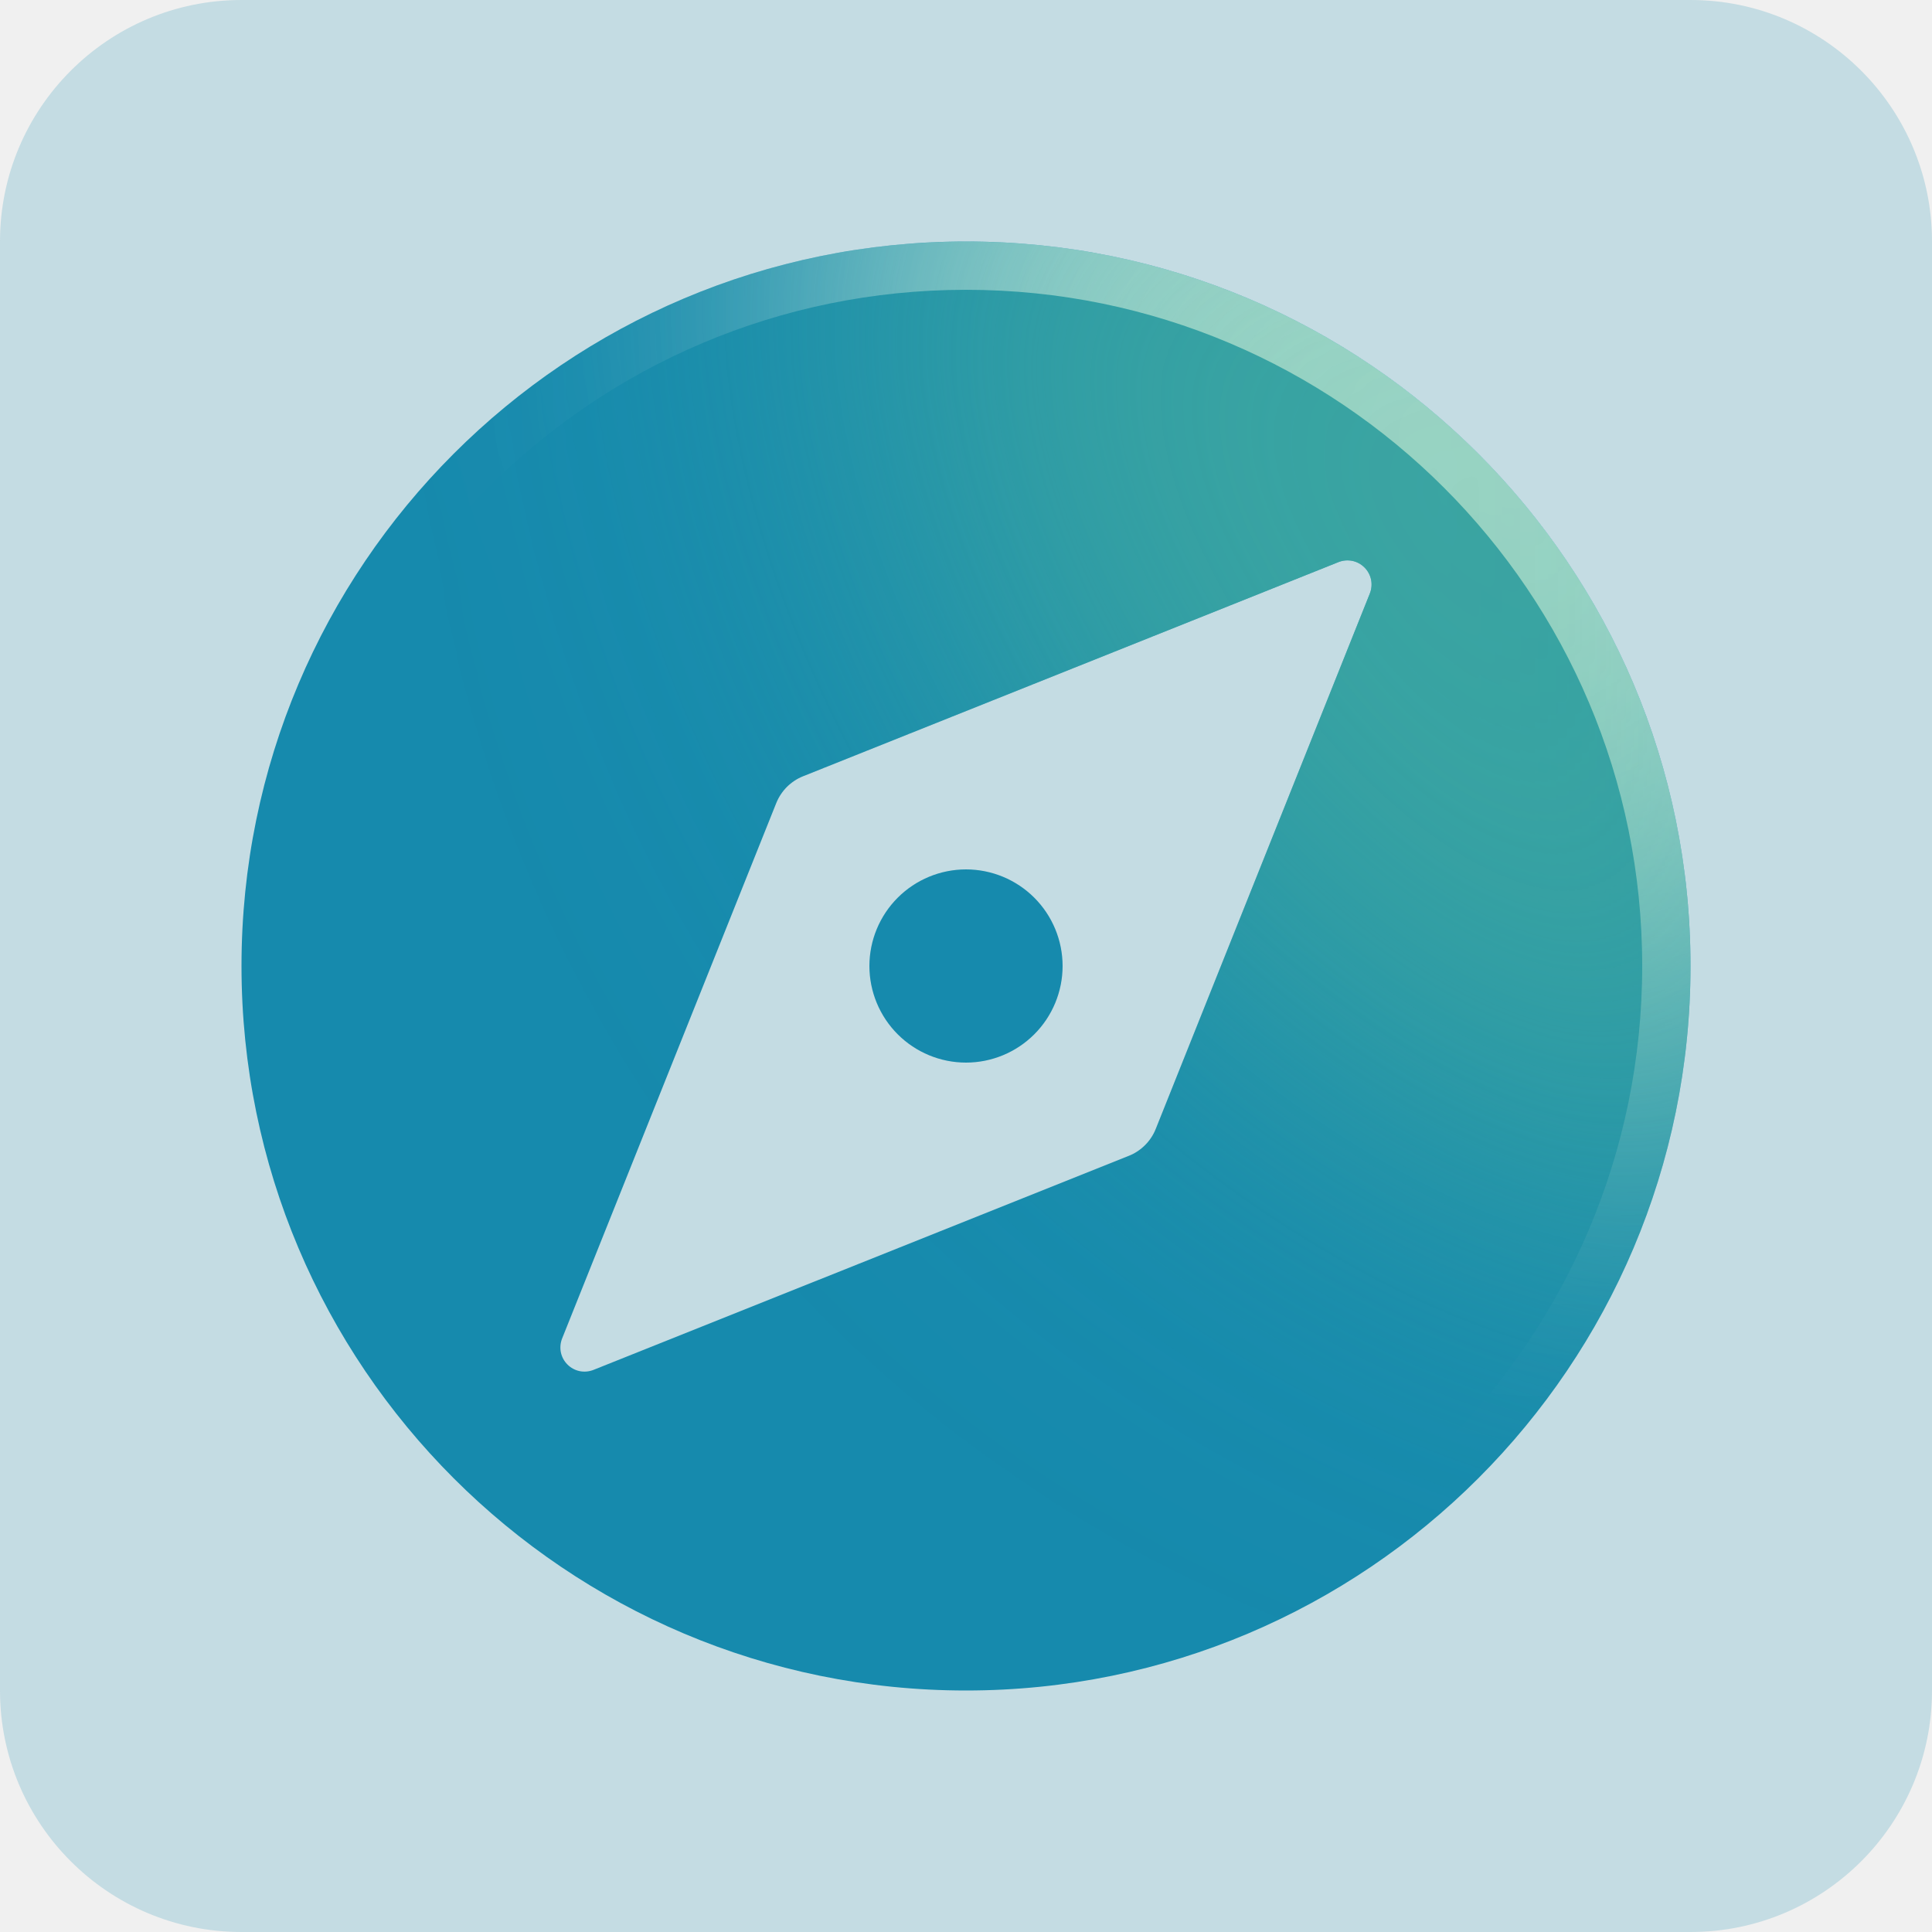
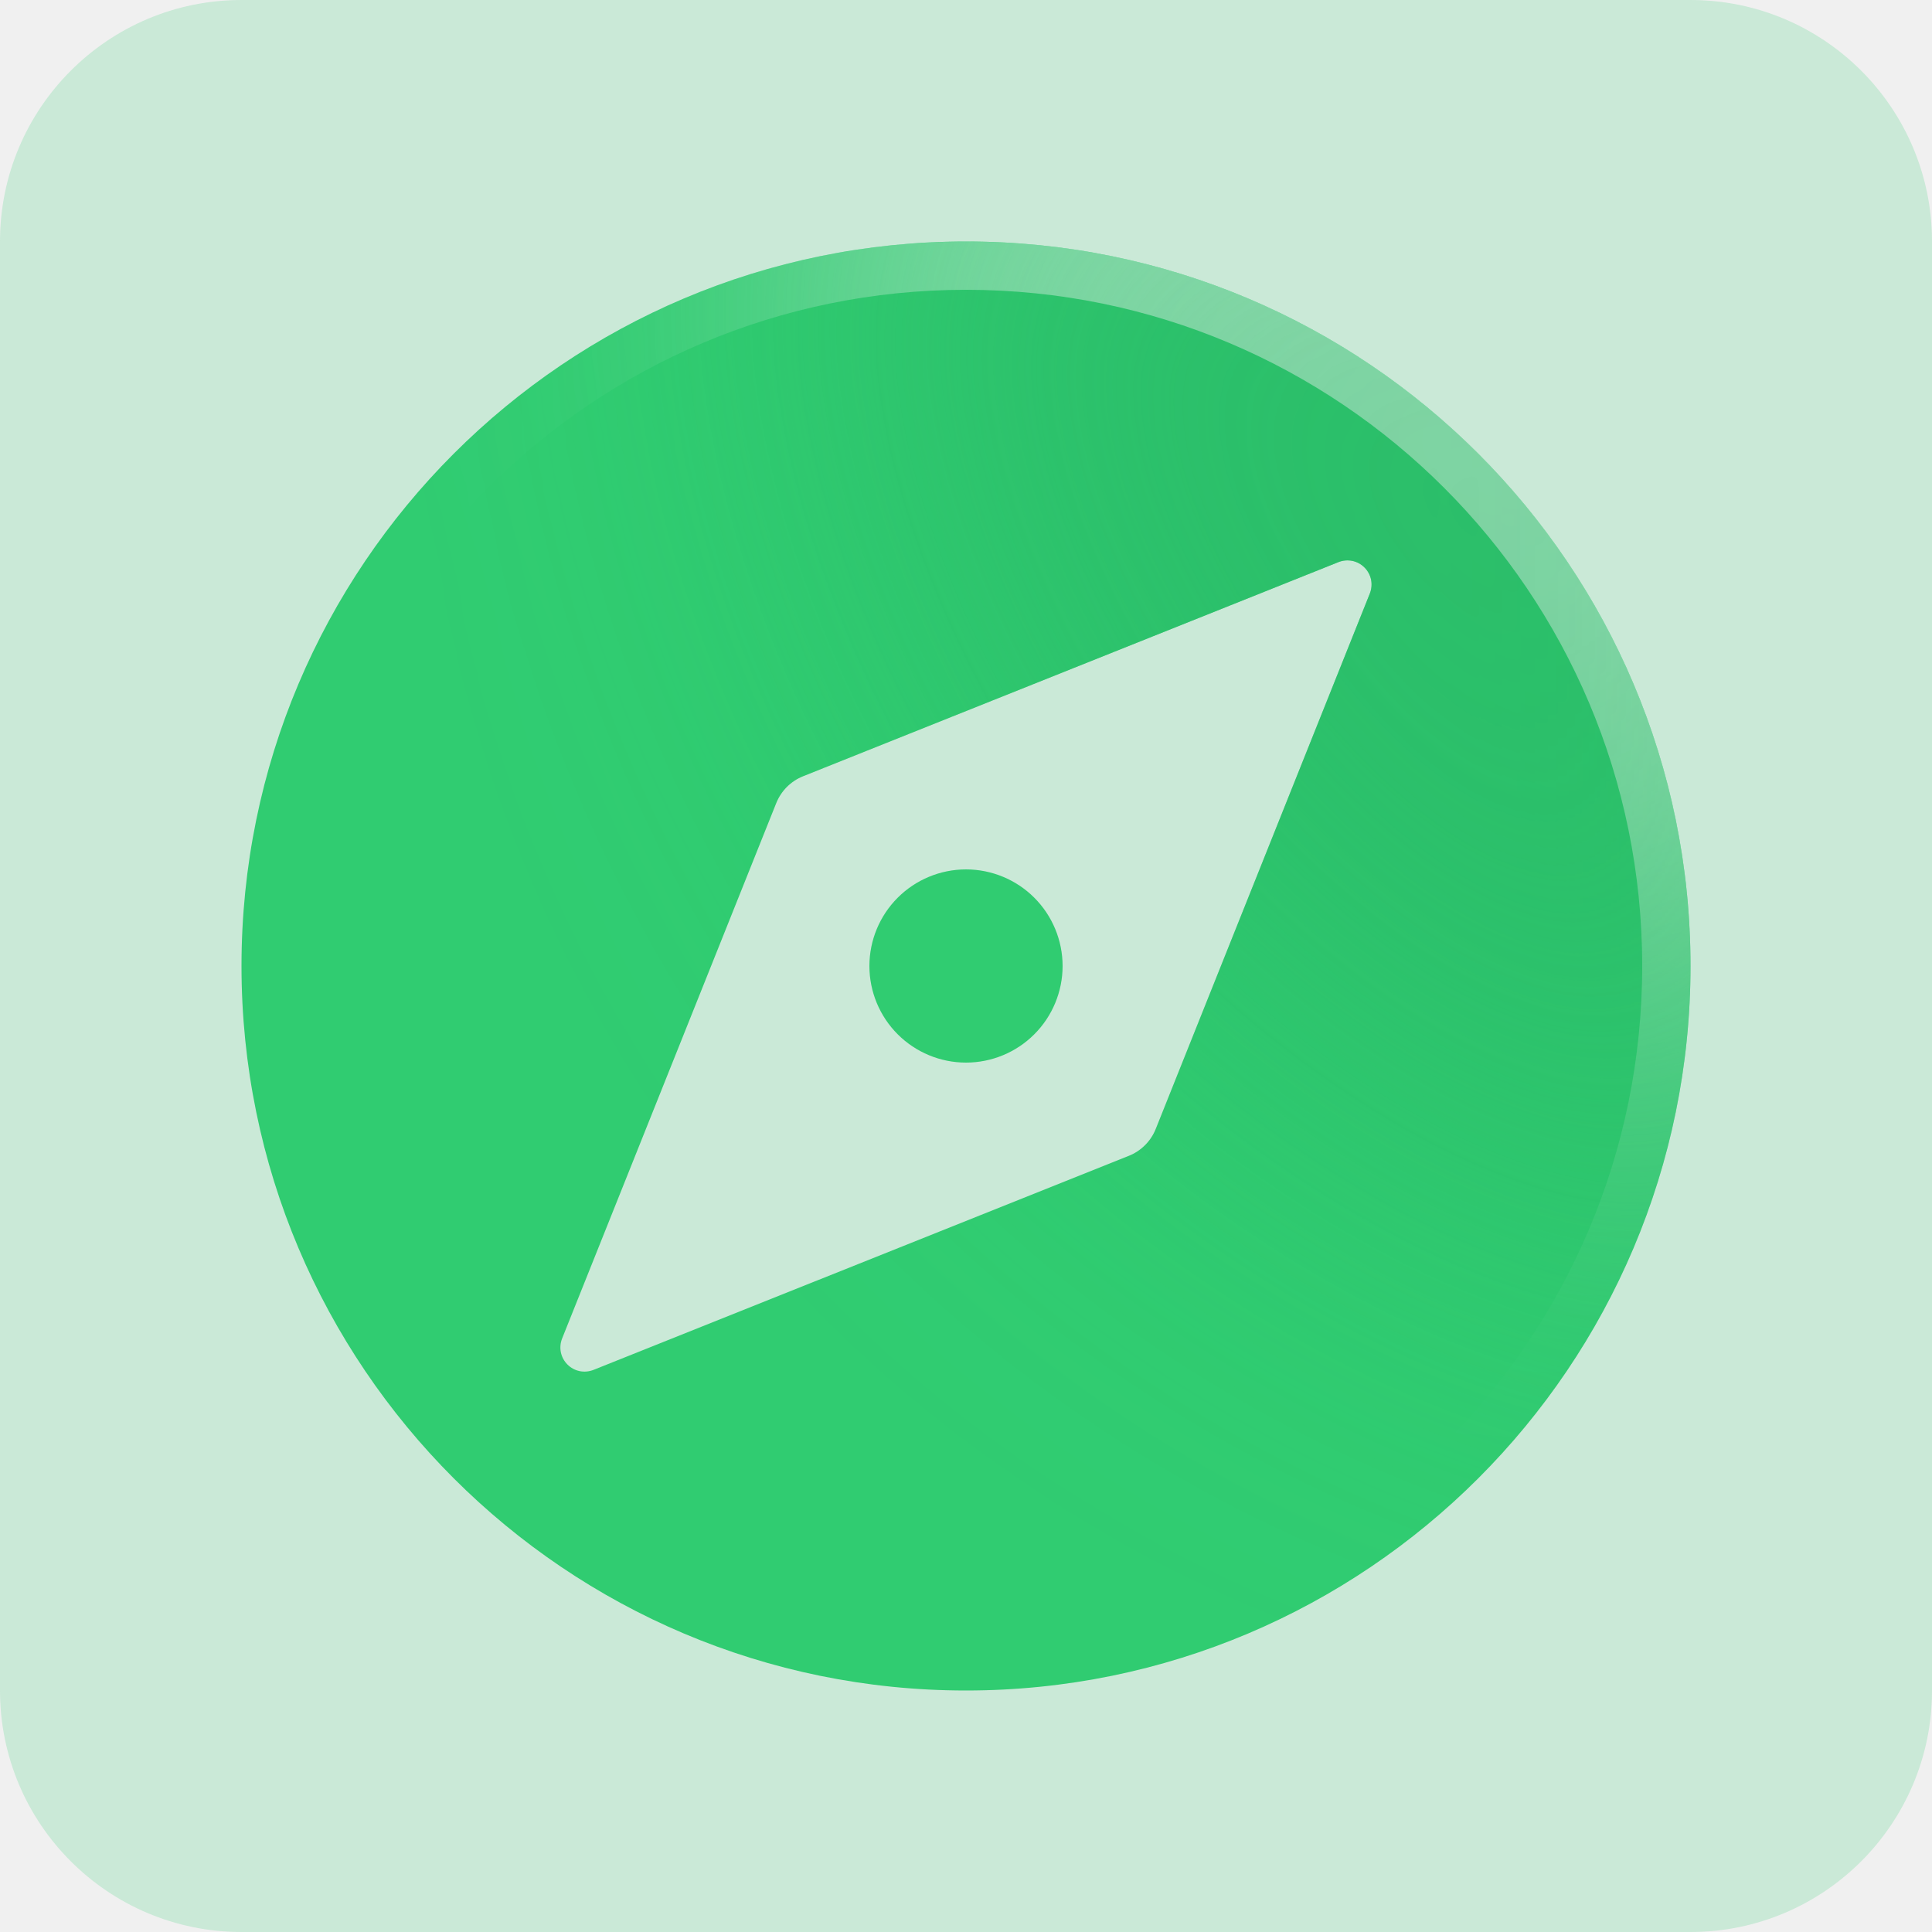
<svg xmlns="http://www.w3.org/2000/svg" width="40" height="40" viewBox="0 0 40 40" fill="none">
  <g clip-path="url(#clip0_181_371)">
-     <path opacity="0.2" d="M35 0H5C2.239 0 0 2.239 0 5V35C0 37.761 2.239 40 5 40H35C37.761 40 40 37.761 40 35V5C40 2.239 37.761 0 35 0Z" fill="#168AAD" />
-     <path fill-rule="evenodd" clip-rule="evenodd" d="M20 35C28.284 35 35 28.284 35 20C35 11.716 28.284 5 20 5C11.716 5 5 11.716 5 20C5 28.284 11.716 35 20 35ZM23.372 23.93C23.498 23.88 23.612 23.804 23.708 23.708C23.804 23.612 23.879 23.498 23.929 23.372L28.361 12.288C28.397 12.197 28.406 12.098 28.387 12.002C28.367 11.906 28.32 11.818 28.25 11.749C28.181 11.679 28.093 11.632 27.997 11.612C27.901 11.593 27.802 11.602 27.711 11.638L16.628 16.071C16.502 16.121 16.388 16.197 16.292 16.292C16.197 16.388 16.121 16.502 16.071 16.628L11.638 27.712C11.602 27.803 11.593 27.902 11.612 27.998C11.632 28.094 11.679 28.182 11.749 28.251C11.818 28.321 11.906 28.368 12.002 28.388C12.098 28.407 12.197 28.398 12.288 28.362L23.372 23.93Z" fill="#168AAD" />
+     <path opacity="0.2" d="M35 0H5C2.239 0 0 2.239 0 5V35C0 37.761 2.239 40 5 40H35C37.761 40 40 37.761 40 35V5C40 2.239 37.761 0 35 0Z" fill="#30CC71" />
+     <path fill-rule="evenodd" clip-rule="evenodd" d="M20 35C28.284 35 35 28.284 35 20C35 11.716 28.284 5 20 5C11.716 5 5 11.716 5 20C5 28.284 11.716 35 20 35ZM23.372 23.93C23.498 23.88 23.612 23.804 23.708 23.708C23.804 23.612 23.879 23.498 23.929 23.372L28.361 12.288C28.397 12.197 28.406 12.098 28.387 12.002C28.367 11.906 28.32 11.818 28.25 11.749C28.181 11.679 28.093 11.632 27.997 11.612C27.901 11.593 27.802 11.602 27.711 11.638L16.628 16.071C16.502 16.121 16.388 16.197 16.292 16.292C16.197 16.388 16.121 16.502 16.071 16.628L11.638 27.712C11.602 27.803 11.593 27.902 11.612 27.998C11.632 28.094 11.679 28.182 11.749 28.251C11.818 28.321 11.906 28.368 12.002 28.388C12.098 28.407 12.197 28.398 12.288 28.362L23.372 23.93Z" fill="#30CC71" />
    <mask id="mask0_181_371" style="mask-type:alpha" maskUnits="userSpaceOnUse" x="5" y="5" width="30" height="30">
      <path d="M20 34.5C28.008 34.5 34.5 28.008 34.5 20C34.5 11.992 28.008 5.5 20 5.5C11.992 5.5 5.5 11.992 5.5 20C5.5 28.008 11.992 34.5 20 34.5Z" stroke="black" />
    </mask>
    <g mask="url(#mask0_181_371)">
      <g style="mix-blend-mode:overlay" filter="url(#filter0_f_181_371)">
        <path d="M33.5 20C41.508 20 48 13.284 48 5C48 -3.284 41.508 -10 33.5 -10C25.492 -10 19 -3.284 19 5C19 13.284 25.492 20 33.5 20Z" fill="white" />
      </g>
    </g>
-     <path d="M20 22C20.53 22 21.039 21.789 21.414 21.414C21.789 21.039 22 20.53 22 20C22 19.47 21.789 18.961 21.414 18.586C21.039 18.211 20.53 18 20 18C19.47 18 18.961 18.211 18.586 18.586C18.211 18.961 18 19.47 18 20C18 20.53 18.211 21.039 18.586 21.414C18.961 21.789 19.47 22 20 22Z" fill="#168AAD" />
+     <path d="M20 22C20.53 22 21.039 21.789 21.414 21.414C21.789 21.039 22 20.53 22 20C22 19.47 21.789 18.961 21.414 18.586C21.039 18.211 20.53 18 20 18C19.47 18 18.961 18.211 18.586 18.586C18.211 18.961 18 19.47 18 20C18 20.53 18.211 21.039 18.586 21.414C18.961 21.789 19.47 22 20 22Z" fill="#30CC71" />
    <mask id="mask1_181_371" style="mask-type:alpha" maskUnits="userSpaceOnUse" x="5" y="5" width="30" height="30">
      <path fill-rule="evenodd" clip-rule="evenodd" d="M20 35C28.284 35 35 28.284 35 20C35 11.716 28.284 5 20 5C11.716 5 5 11.716 5 20C5 28.284 11.716 35 20 35ZM23.372 23.93C23.498 23.88 23.612 23.804 23.708 23.708C23.804 23.612 23.879 23.498 23.929 23.372L28.361 12.288C28.397 12.197 28.406 12.098 28.387 12.002C28.367 11.906 28.32 11.818 28.25 11.749C28.181 11.679 28.093 11.632 27.997 11.612C27.901 11.593 27.802 11.602 27.711 11.638L16.628 16.071C16.502 16.121 16.388 16.197 16.292 16.292C16.197 16.388 16.121 16.502 16.071 16.628L11.638 27.712C11.602 27.803 11.593 27.902 11.612 27.998C11.632 28.094 11.679 28.182 11.749 28.251C11.818 28.321 11.906 28.368 12.002 28.388C12.098 28.407 12.197 28.398 12.288 28.362L23.372 23.93Z" fill="#0B0D10" />
    </mask>
    <g mask="url(#mask1_181_371)">
      <g opacity="0.6" filter="url(#filter1_f_181_371)">
-         <path d="M40 26C52.15 26 62 15.926 62 3.5C62 -8.926 52.15 -19 40 -19C27.85 -19 18 -8.926 18 3.5C18 15.926 27.85 26 40 26Z" fill="#52B69A" />
+         <path d="M40 26C52.15 26 62 15.926 62 3.5C62 -8.926 52.15 -19 40 -19C27.85 -19 18 -8.926 18 3.5C18 15.926 27.85 26 40 26Z" fill="#28B665" />
      </g>
    </g>
  </g>
  <defs>
    <filter id="filter0_f_181_371" x="-1" y="-30" width="69" height="70" filterUnits="userSpaceOnUse" color-interpolation-filters="sRGB">
      <feFlood flood-opacity="0" result="BackgroundImageFix" />
      <feBlend mode="normal" in="SourceGraphic" in2="BackgroundImageFix" result="shape" />
      <feGaussianBlur stdDeviation="10" result="effect1_foregroundBlur_181_371" />
    </filter>
    <filter id="filter1_f_181_371" x="4" y="-33" width="72" height="73" filterUnits="userSpaceOnUse" color-interpolation-filters="sRGB">
      <feFlood flood-opacity="0" result="BackgroundImageFix" />
      <feBlend mode="normal" in="SourceGraphic" in2="BackgroundImageFix" result="shape" />
      <feGaussianBlur stdDeviation="7" result="effect1_foregroundBlur_181_371" />
    </filter>
    <clipPath id="clip0_181_371">
      <rect width="40" height="40" fill="white" />
    </clipPath>
  </defs>
</svg>
